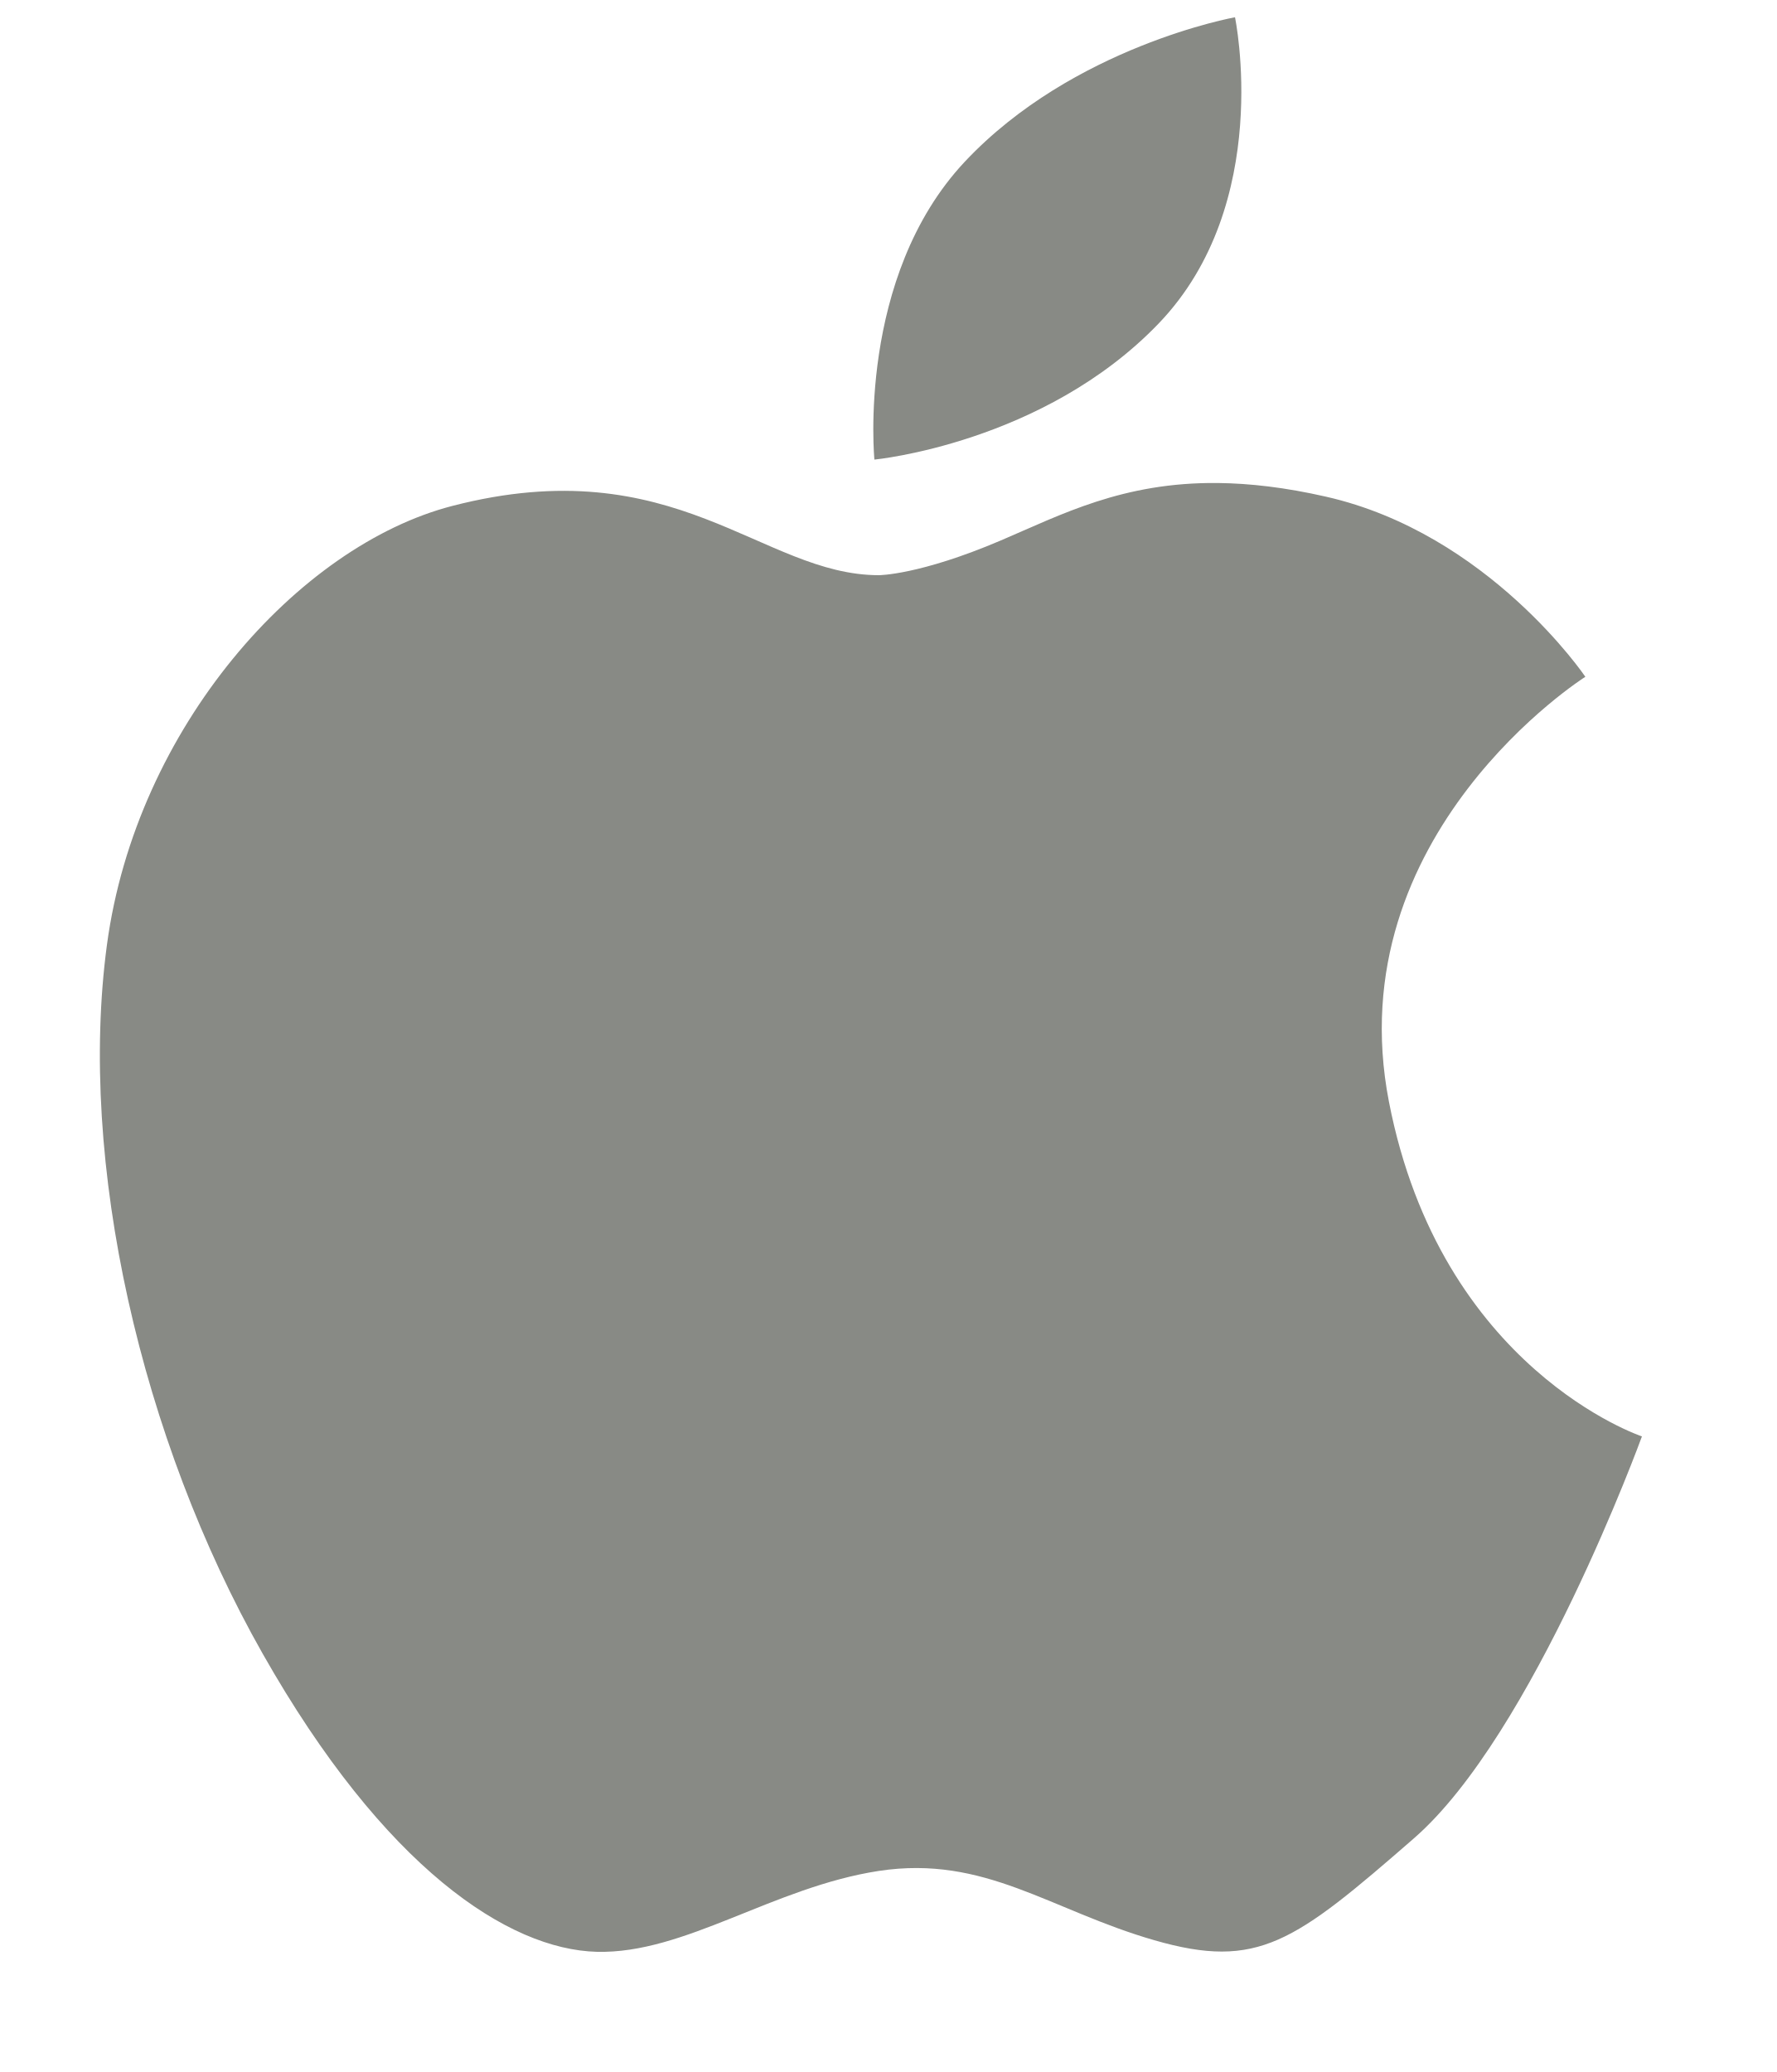
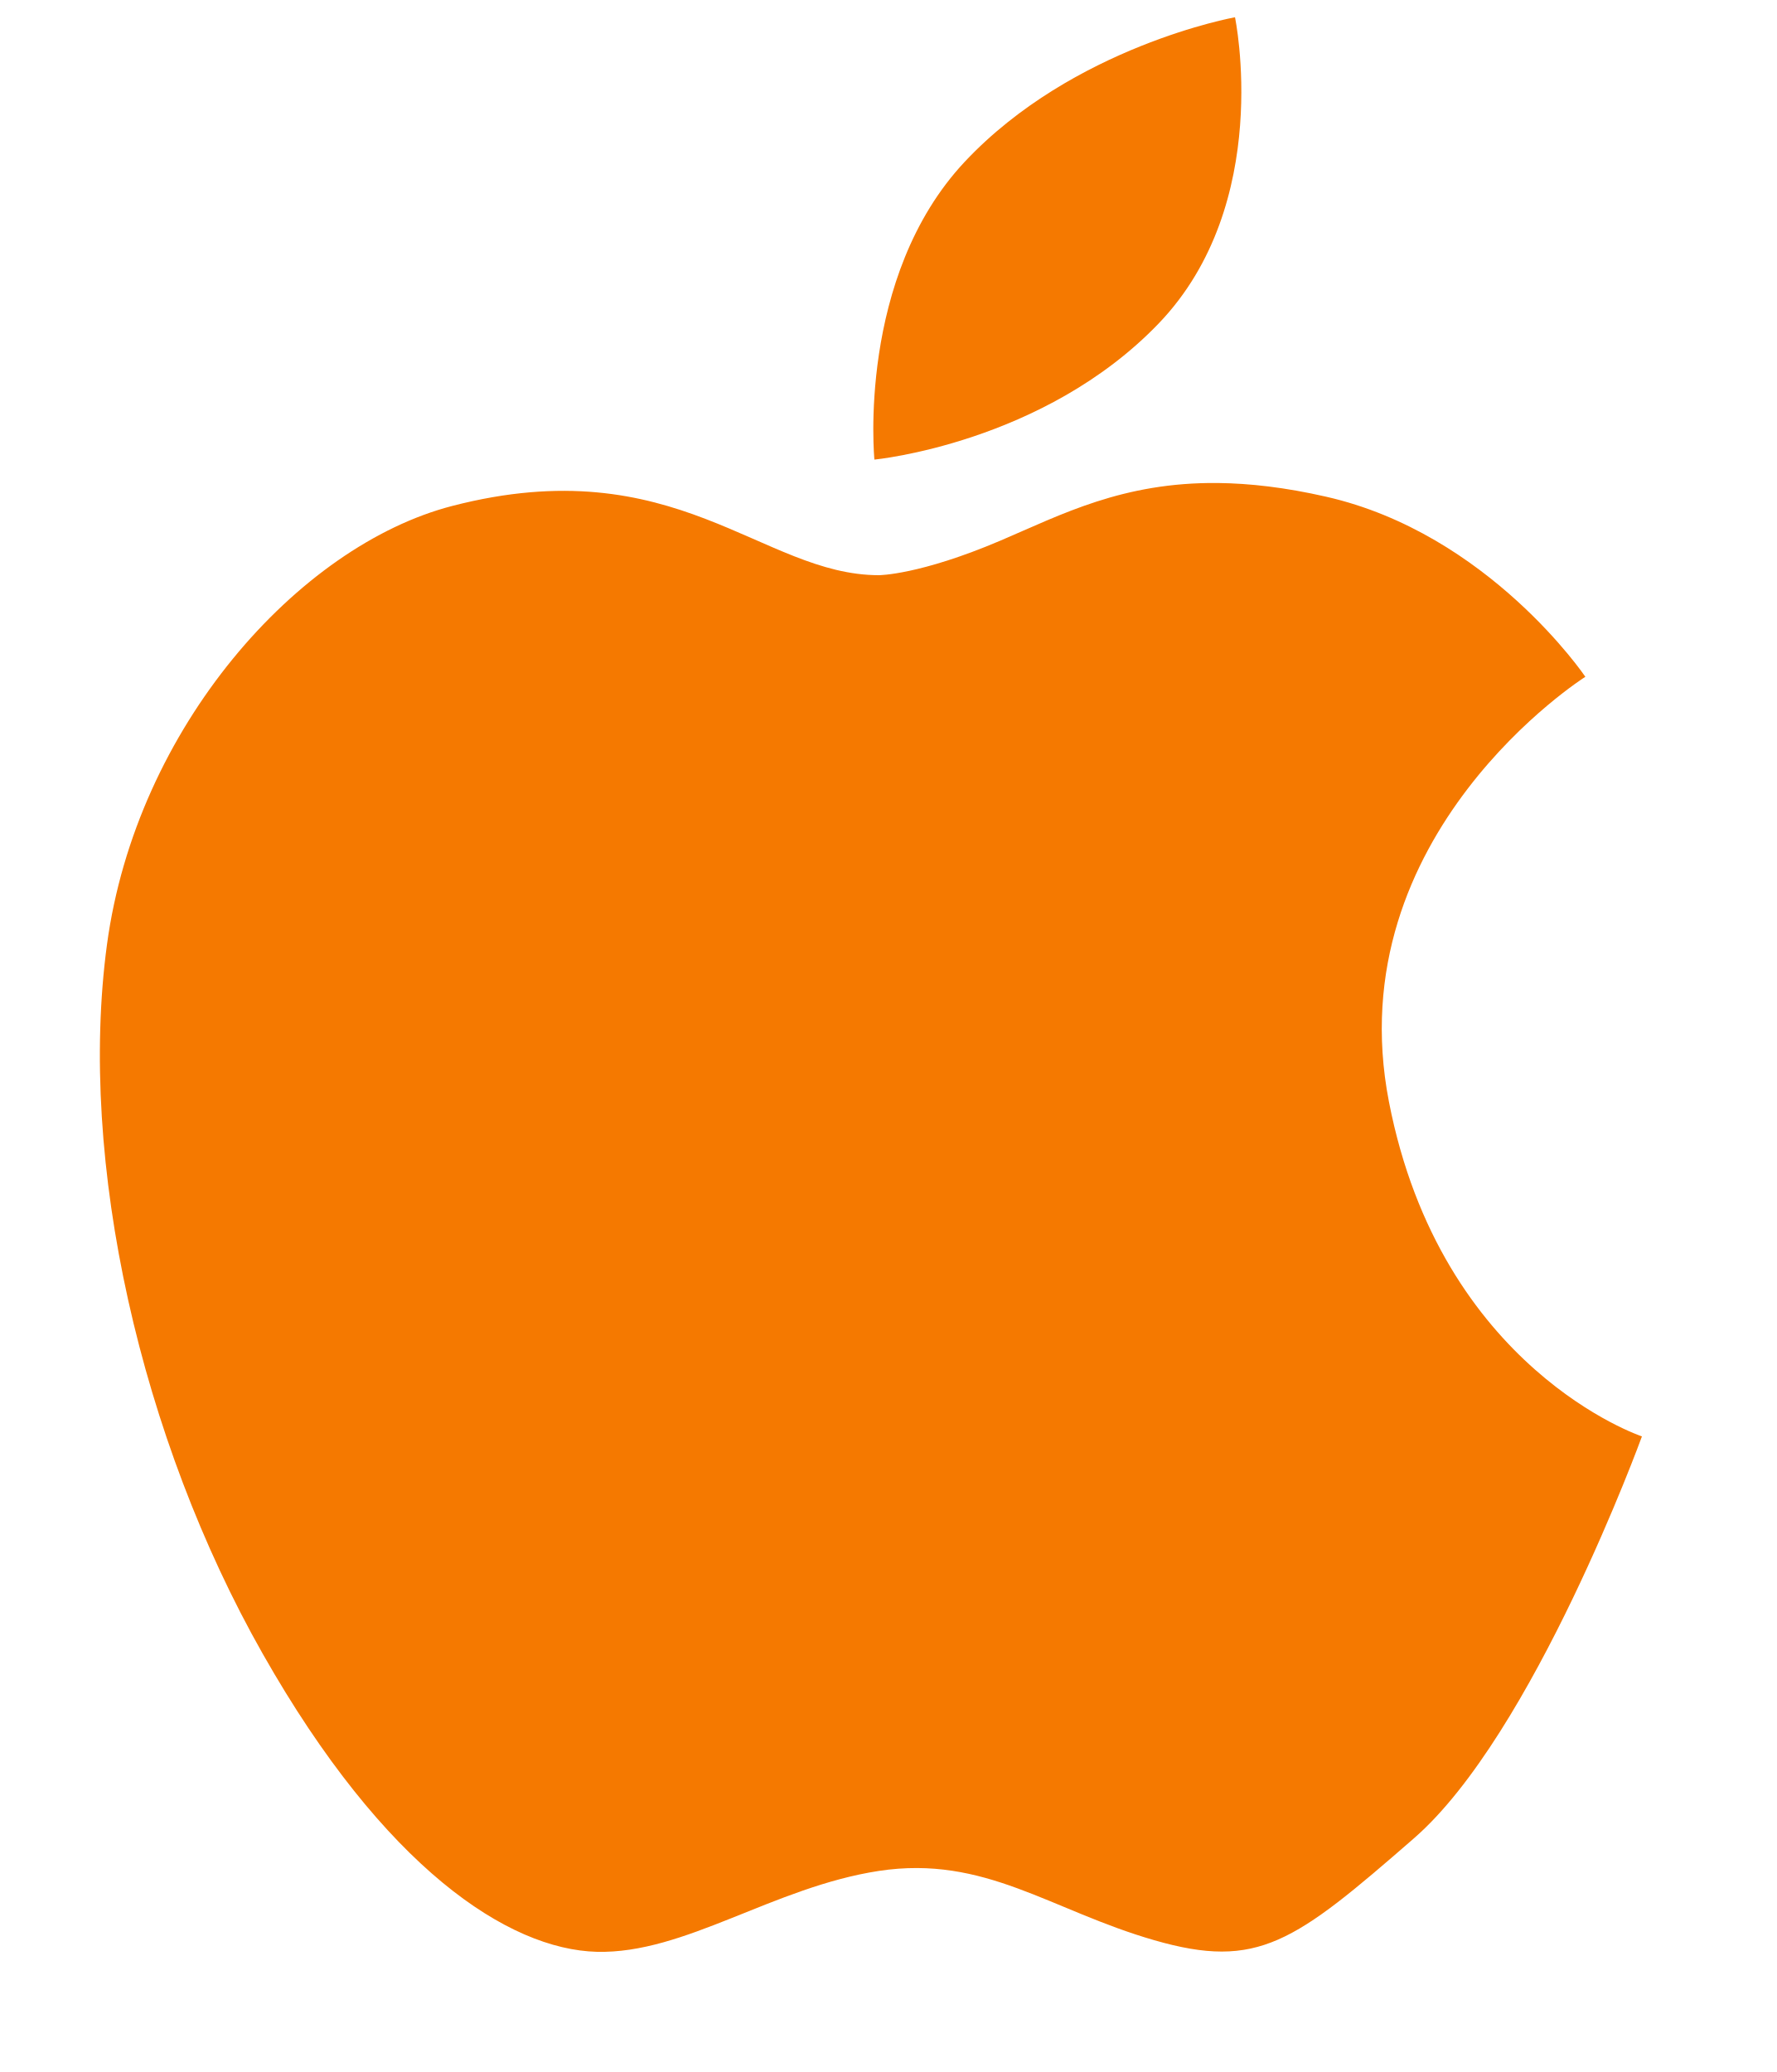
<svg xmlns="http://www.w3.org/2000/svg" version="1.0" viewBox="0 0 25.499 29.737" id="svg2" width="25.499" height="29.737">
  <defs id="defs12" />
  <path style="fill:#000000" d="" id="path3468" />
  <path style="fill:#000000" d="" id="path3466" />
  <path style="fill:#000000" d="" id="path3464" />
-   <path id="path3455" d="m 70.244,6.538 10.787,-1.469 0.005,10.405 -10.782,0.061 z m 10.782,10.135 0.009,10.414 -10.782,-1.482 0,-9.002 z m 1.308,-11.796 14.303,-2.087 0,12.552 -14.303,0.114 z m 14.306,11.894 -0.003,12.496 -14.303,-2.019 -0.02,-10.501 z" style="fill:#888a85" />
-   <path style="color:#000000;clip-rule:nonzero;display:inline;overflow:visible;visibility:visible;isolation:auto;mix-blend-mode:normal;color-interpolation:sRGB;color-interpolation-filters:linearRGB;solid-color:#000000;solid-opacity:1;fill:#888a85;fill-opacity:1;fill-rule:nonzero;stroke-width:1;stroke-linecap:butt;stroke-linejoin:miter;stroke-miterlimit:4;stroke-dasharray:none;stroke-dashoffset:0;stroke-opacity:1;color-rendering:auto;image-rendering:auto;shape-rendering:auto;text-rendering:auto;enable-background:accumulate" d="m 17.723,0.248 c 0,0 -2.322,0.417 -3.877,2.073 -1.554,1.657 -1.297,4.275 -1.297,4.275 0,0 2.427,-0.232 4.081,-1.955 1.653,-1.724 1.094,-4.393 1.094,-4.393 z M 17.479,6.932 c -1.367,-0.014 -2.243,0.452 -3.117,0.825 -1.167,0.498 -1.749,0.498 -1.749,0.498 -1.684,0 -2.914,-1.824 -6.122,-0.994 -2.21,0.571 -4.536,3.181 -4.956,6.297 -0.42,3.117 0.487,7.094 2.235,10.176 1.749,3.085 3.53,4.244 4.794,4.278 1.264,0.032 2.527,-0.927 4.049,-1.161 1.523,-0.231 2.46,0.565 3.954,0.995 1.488,0.429 2.01,0.031 3.723,-1.461 1.718,-1.492 3.274,-5.77 3.274,-5.77 0,0 -2.885,-0.958 -3.631,-4.804 -0.746,-3.844 2.819,-6.098 2.819,-6.098 0,0 -1.389,-2.056 -3.723,-2.585 C 18.446,6.995 17.935,6.937 17.479,6.932 Z" id="path3602" />
-   <g transform="matrix(0.09460385,0,0,0.09460385,-48.7871,26.97581)" id="g6-8" style="color:#000000;clip-rule:nonzero;display:inline;overflow:visible;visibility:visible;opacity:1;isolation:auto;mix-blend-mode:normal;color-interpolation:sRGB;color-interpolation-filters:linearRGB;solid-color:#000000;solid-opacity:1;fill:#888a85;fill-opacity:1;fill-rule:nonzero;stroke-width:2.446;stroke-linecap:butt;stroke-linejoin:miter;stroke-miterlimit:4;stroke-dasharray:none;stroke-dashoffset:0;stroke-opacity:1;color-rendering:auto;image-rendering:auto;shape-rendering:auto;text-rendering:auto;enable-background:accumulate">
-     <path style="color:#000000;clip-rule:nonzero;display:inline;overflow:visible;visibility:visible;isolation:auto;mix-blend-mode:normal;color-interpolation:sRGB;color-interpolation-filters:linearRGB;solid-color:#000000;solid-opacity:1;fill:#888a85;fill-opacity:1;fill-rule:nonzero;stroke-width:2.446;stroke-linecap:butt;stroke-linejoin:miter;stroke-miterlimit:4;stroke-dasharray:none;stroke-dashoffset:0;stroke-opacity:1;color-rendering:auto;image-rendering:auto;shape-rendering:auto;text-rendering:auto;enable-background:accumulate" d="m 132,-206 c -4.599,4.301 -6.519,-9.2 -0.625,-1.5 z m -18,-10 c 3.068,-9.211 -11.778,-7.143 -3,-5 1.073,1.908 -0.519,6.067 3,5 z m 35,-5 c 4.444,4.541 7.286,7.481 4,-1 -0.884,-2.618 -7.183,-2.352 -4,1 z m -30,16 c -3.938,-6.221 10.046,-4.961 0.207,0 z m -11,-1 c -15.987,-8.191 6.951,-32.339 8.828,-10.25 1.296,12.853 5.228,-6.527 -3.078,-15.375 -1.386,-1.476 -4.171,-1.801 -5.877,-1.539 C 96.969,-231.485 96.512,-201.39 108,-206 Z m 33,-4 c -8.566,-13.649 14.513,-24.807 15.828,-7.094 3.227,8.536 -12.475,11.967 1.172,14.094 3.234,-11.637 4.9,-34.229 -13.25,-31.812 -12.189,0.223 -12.723,21.087 -3.75,24.812 z m 12,16 c -9.695,6.983 -22.02,15.472 -34.131,14.208 -4.062,-0.424 -7.738,-2.432 -11.546,-5.035 -10.306,-7.453 3.895,8.654 8.546,10.483 14.609,7.279 28.354,-5.136 40.067,-12.614 12.537,-5.49 4.135,-14.363 -6.419,-17.92 C 137.235,-210.107 122.738,-216.147 111,-206 c -15.349,5.845 -6.924,19.659 6.881,21.072 13.05,4.116 26.534,-8.529 34.119,-10.487 -0.364,0.872 1.247,0.51 1,1.415 z M 176,8 c 7.13,14.806 27.617,13.707 37.799,3.045 C 226.389,-0.258 239.458,-11.593 255.875,-16.9 c 15.932,-12.278 -11.016,-17.75 -14.75,-27.663 -3.727,-5.064 -1.702,-25.857 -11.625,-14.327 -7.096,10.659 -22.496,17.138 -31.71,4.587 -3.449,-5.807 -12.883,-19.535 -16.894,-6.28 -2.288,19.93 0.848,40.281 -3.48,60.097 C 176.988,2.34 176.437,5.151 176,7.97 M 85.3,18.09 C 101.763,19.206 108.845,0.93 100.627,-11.683 92.97,-28.894 78.471,-41.783 70.397,-58.796 64.745,-74.129 42.583,-75.723 41.4,-57.54 c -11.04,2.087 -30.034,0.941 -24.325,18.456 7.626,12.916 -7.214,25.091 -3.977,36.218 M 111.481,-35.199 c -0.889,9.554 -22.462,8.401 -9.984,18.151 13.166,9.535 31.427,7.333 46.097,2.701 11.969,-4.302 19.916,-12.242 27.235,-22.513 -0.694,-10.556 -3.24,-28.195 6.692,-34.878 5.686,-4.009 16.154,7.216 17.416,5.296 -3.391,-41.66 -22.906,-83.822 -38.409,-118.006 -12.146,9.88 -28.372,22.647 -44.811,16.642 -3.999,-2.454 -9.312,-8.32 -11.655,-7.699 -3.199,15.735 -17.001,30.006 -21.977,43.681 -7.034,18.377 -11.132,37.98 -11.837,57.64 4.888,18.704 27.315,28.154 41.232,38.986 z M 135.249,6.35 C 121.334,6.779 110.013,7.869 101.565,17.793 86.456,26.861 68.214,16.996 53.194,13.288 40.152,8.293 23.85,7.335 10.972,2.01 -1.498,-7.926 21.108,-24.801 12.366,-38.189 c -2.058,-5.502 -1.356,-12.364 1.698,-17.069 6.937,-7.278 14.681,-5.316 22.504,-8.124 3.073,-5.186 8.01,-9.357 10.405,-15.005 14.69,-34.648 17.174,-77.167 46.898,-98.956 5.193,-14.967 -0.997,-30.788 -0.583,-46.154 -1.353,-17.778 -0.361,-38.996 15.654,-50.315 15.384,-8.23 35.309,-7.977 50.943,-0.473 17.471,8.185 22.75,28.568 24.016,46.234 1.871,19.088 1.844,39.702 13.92,55.75 21.328,31.123 44.399,58.647 39.152,101.206 9.398,2.78 5.807,19.935 10.441,26.504 7.577,7.24 29.731,17.065 15.734,29.981 -12.384,6.339 -26.314,11.429 -36.424,21.409 C 217.03,14.843 205.526,26.691 191.5,23.318 170.113,21.271 171.166,3.432 155.295,7.134" id="path8-4" />
-   </g>
+   <path style="color:#000000;clip-rule:nonzero;display:inline;overflow:visible;visibility:visible;isolation:auto;mix-blend-mode:normal;color-interpolation:sRGB;color-interpolation-filters:linearRGB;solid-color:#000000;solid-opacity:1;fill:#f57900;fill-opacity:1;fill-rule:nonzero;stroke-width:1;stroke-linecap:butt;stroke-linejoin:miter;stroke-miterlimit:4;stroke-dasharray:none;stroke-dashoffset:0;stroke-opacity:1;color-rendering:auto;image-rendering:auto;shape-rendering:auto;text-rendering:auto;enable-background:accumulate" d="m 17.723,0.248 c 0,0 -2.322,0.417 -3.877,2.073 -1.554,1.657 -1.297,4.275 -1.297,4.275 0,0 2.427,-0.232 4.081,-1.955 1.653,-1.724 1.094,-4.393 1.094,-4.393 z M 17.479,6.932 c -1.367,-0.014 -2.243,0.452 -3.117,0.825 -1.167,0.498 -1.749,0.498 -1.749,0.498 -1.684,0 -2.914,-1.824 -6.122,-0.994 -2.21,0.571 -4.536,3.181 -4.956,6.297 -0.42,3.117 0.487,7.094 2.235,10.176 1.749,3.085 3.53,4.244 4.794,4.278 1.264,0.032 2.527,-0.927 4.049,-1.161 1.523,-0.231 2.46,0.565 3.954,0.995 1.488,0.429 2.01,0.031 3.723,-1.461 1.718,-1.492 3.274,-5.77 3.274,-5.77 0,0 -2.885,-0.958 -3.631,-4.804 -0.746,-3.844 2.819,-6.098 2.819,-6.098 0,0 -1.389,-2.056 -3.723,-2.585 C 18.446,6.995 17.935,6.937 17.479,6.932 Z" id="path3602" />
</svg>
